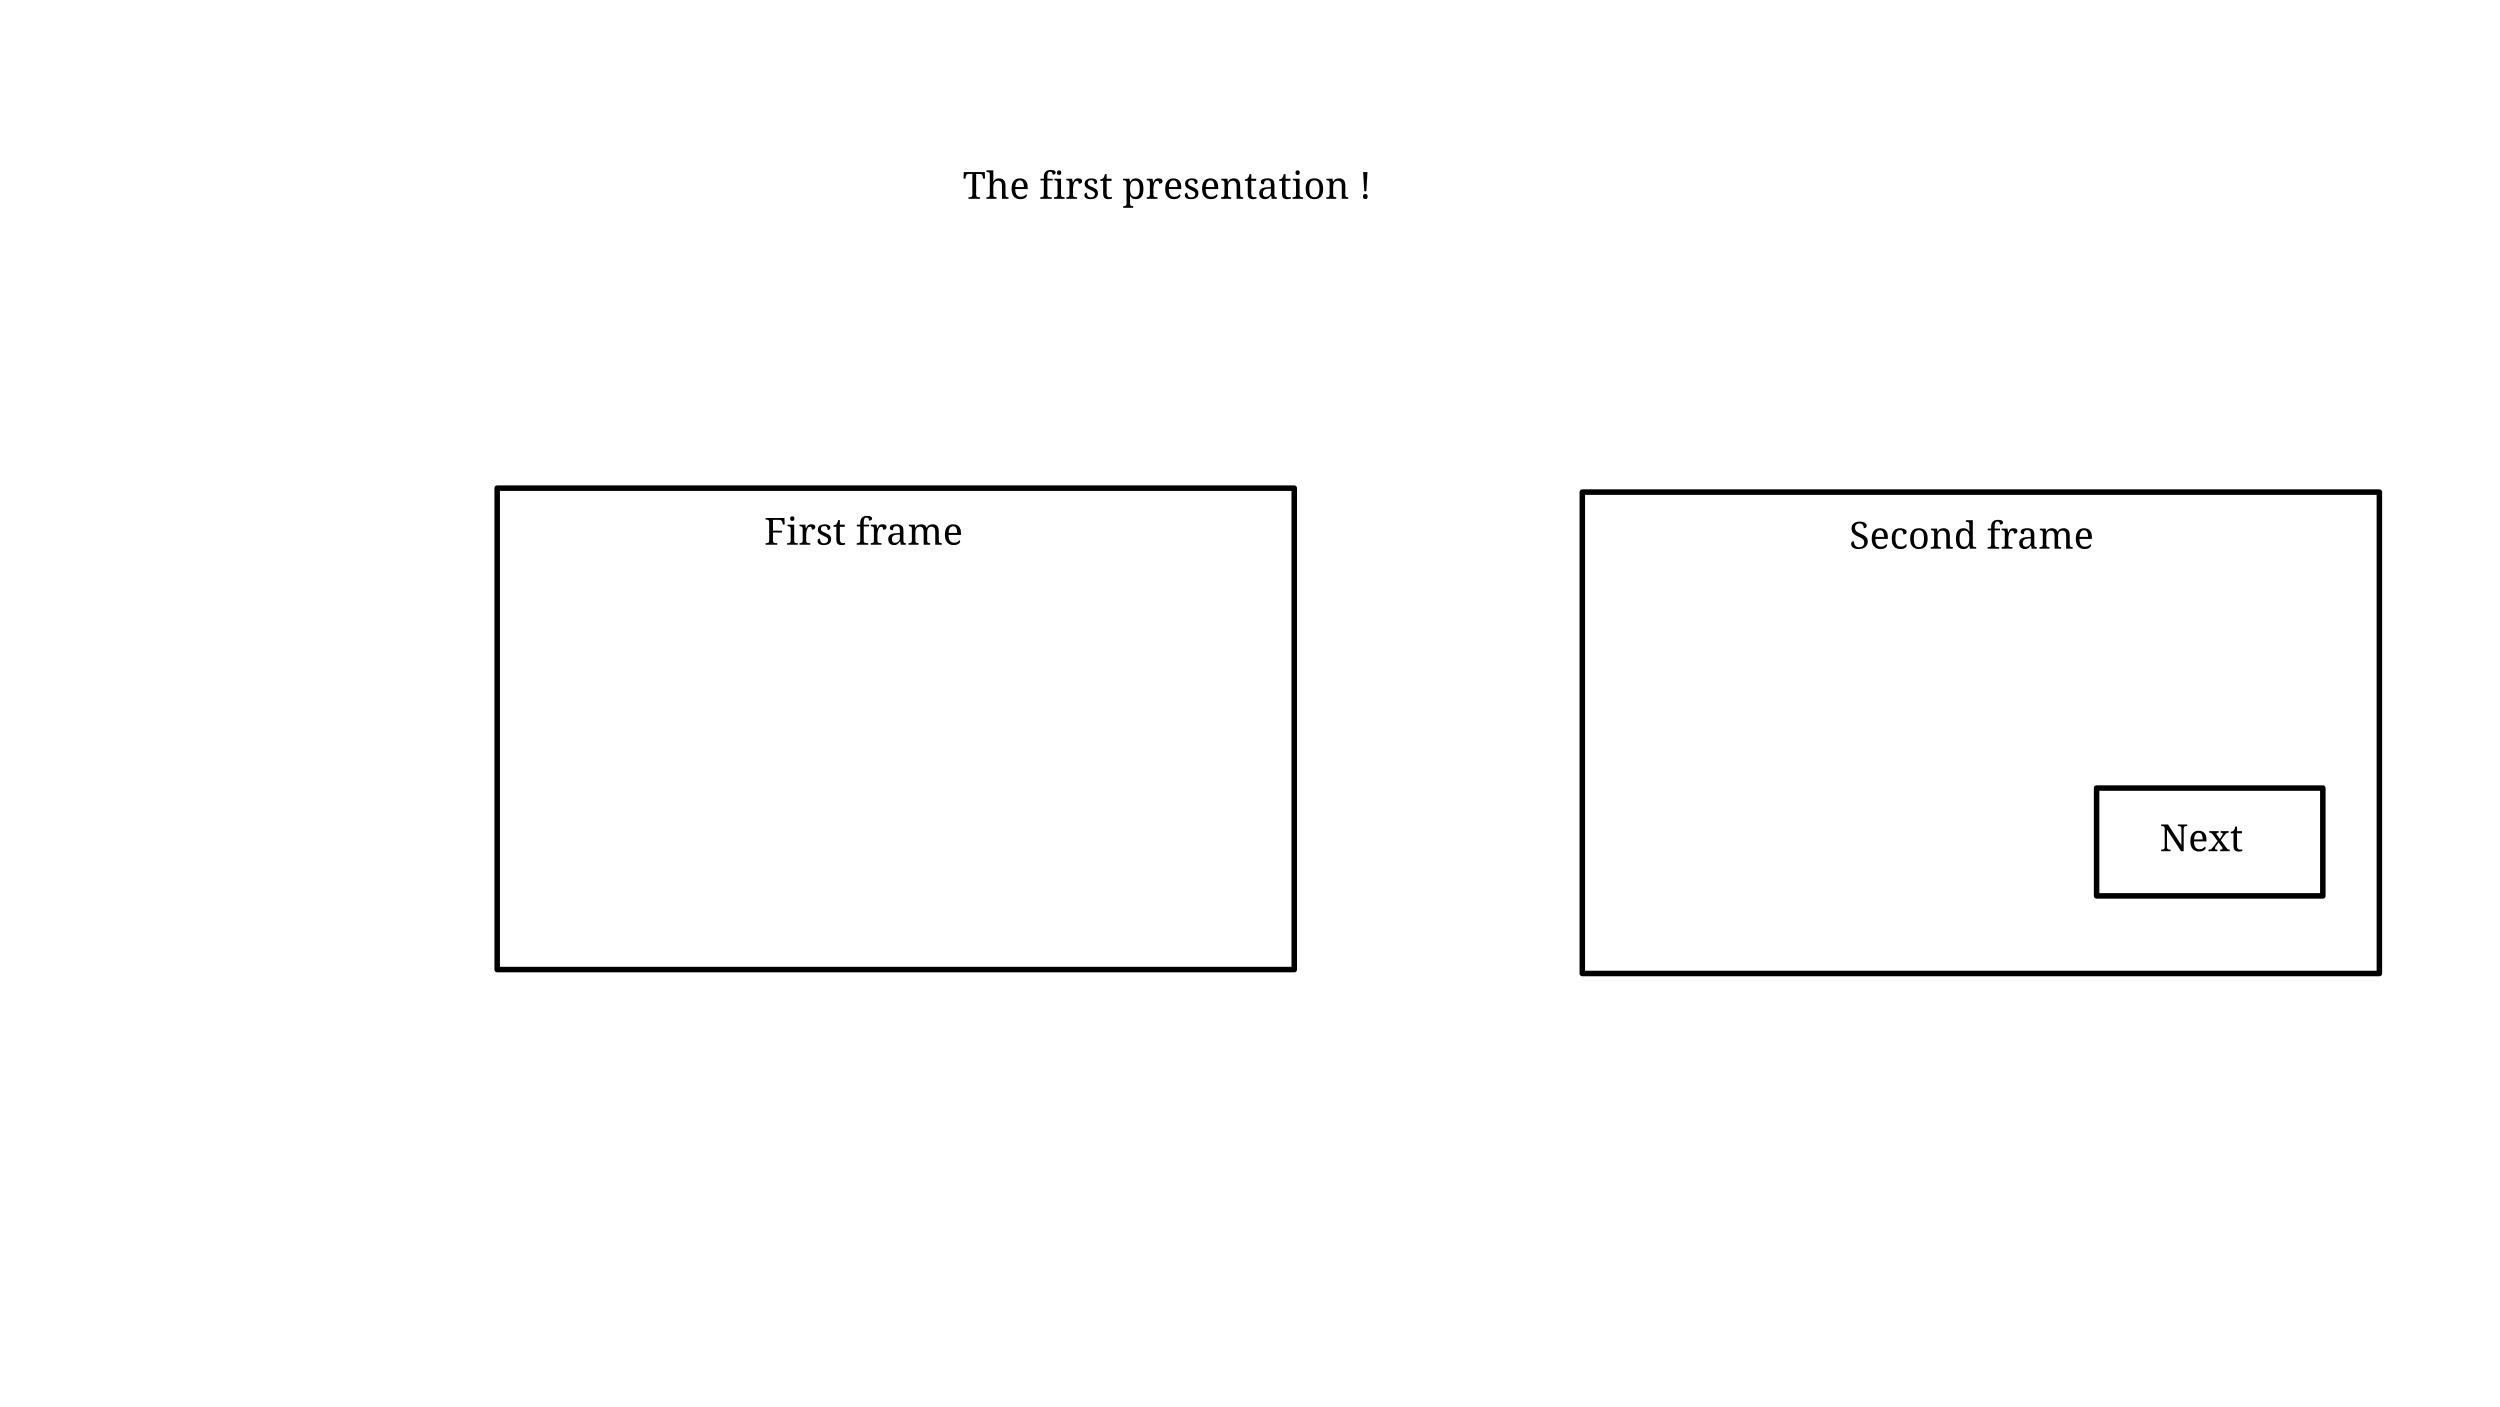
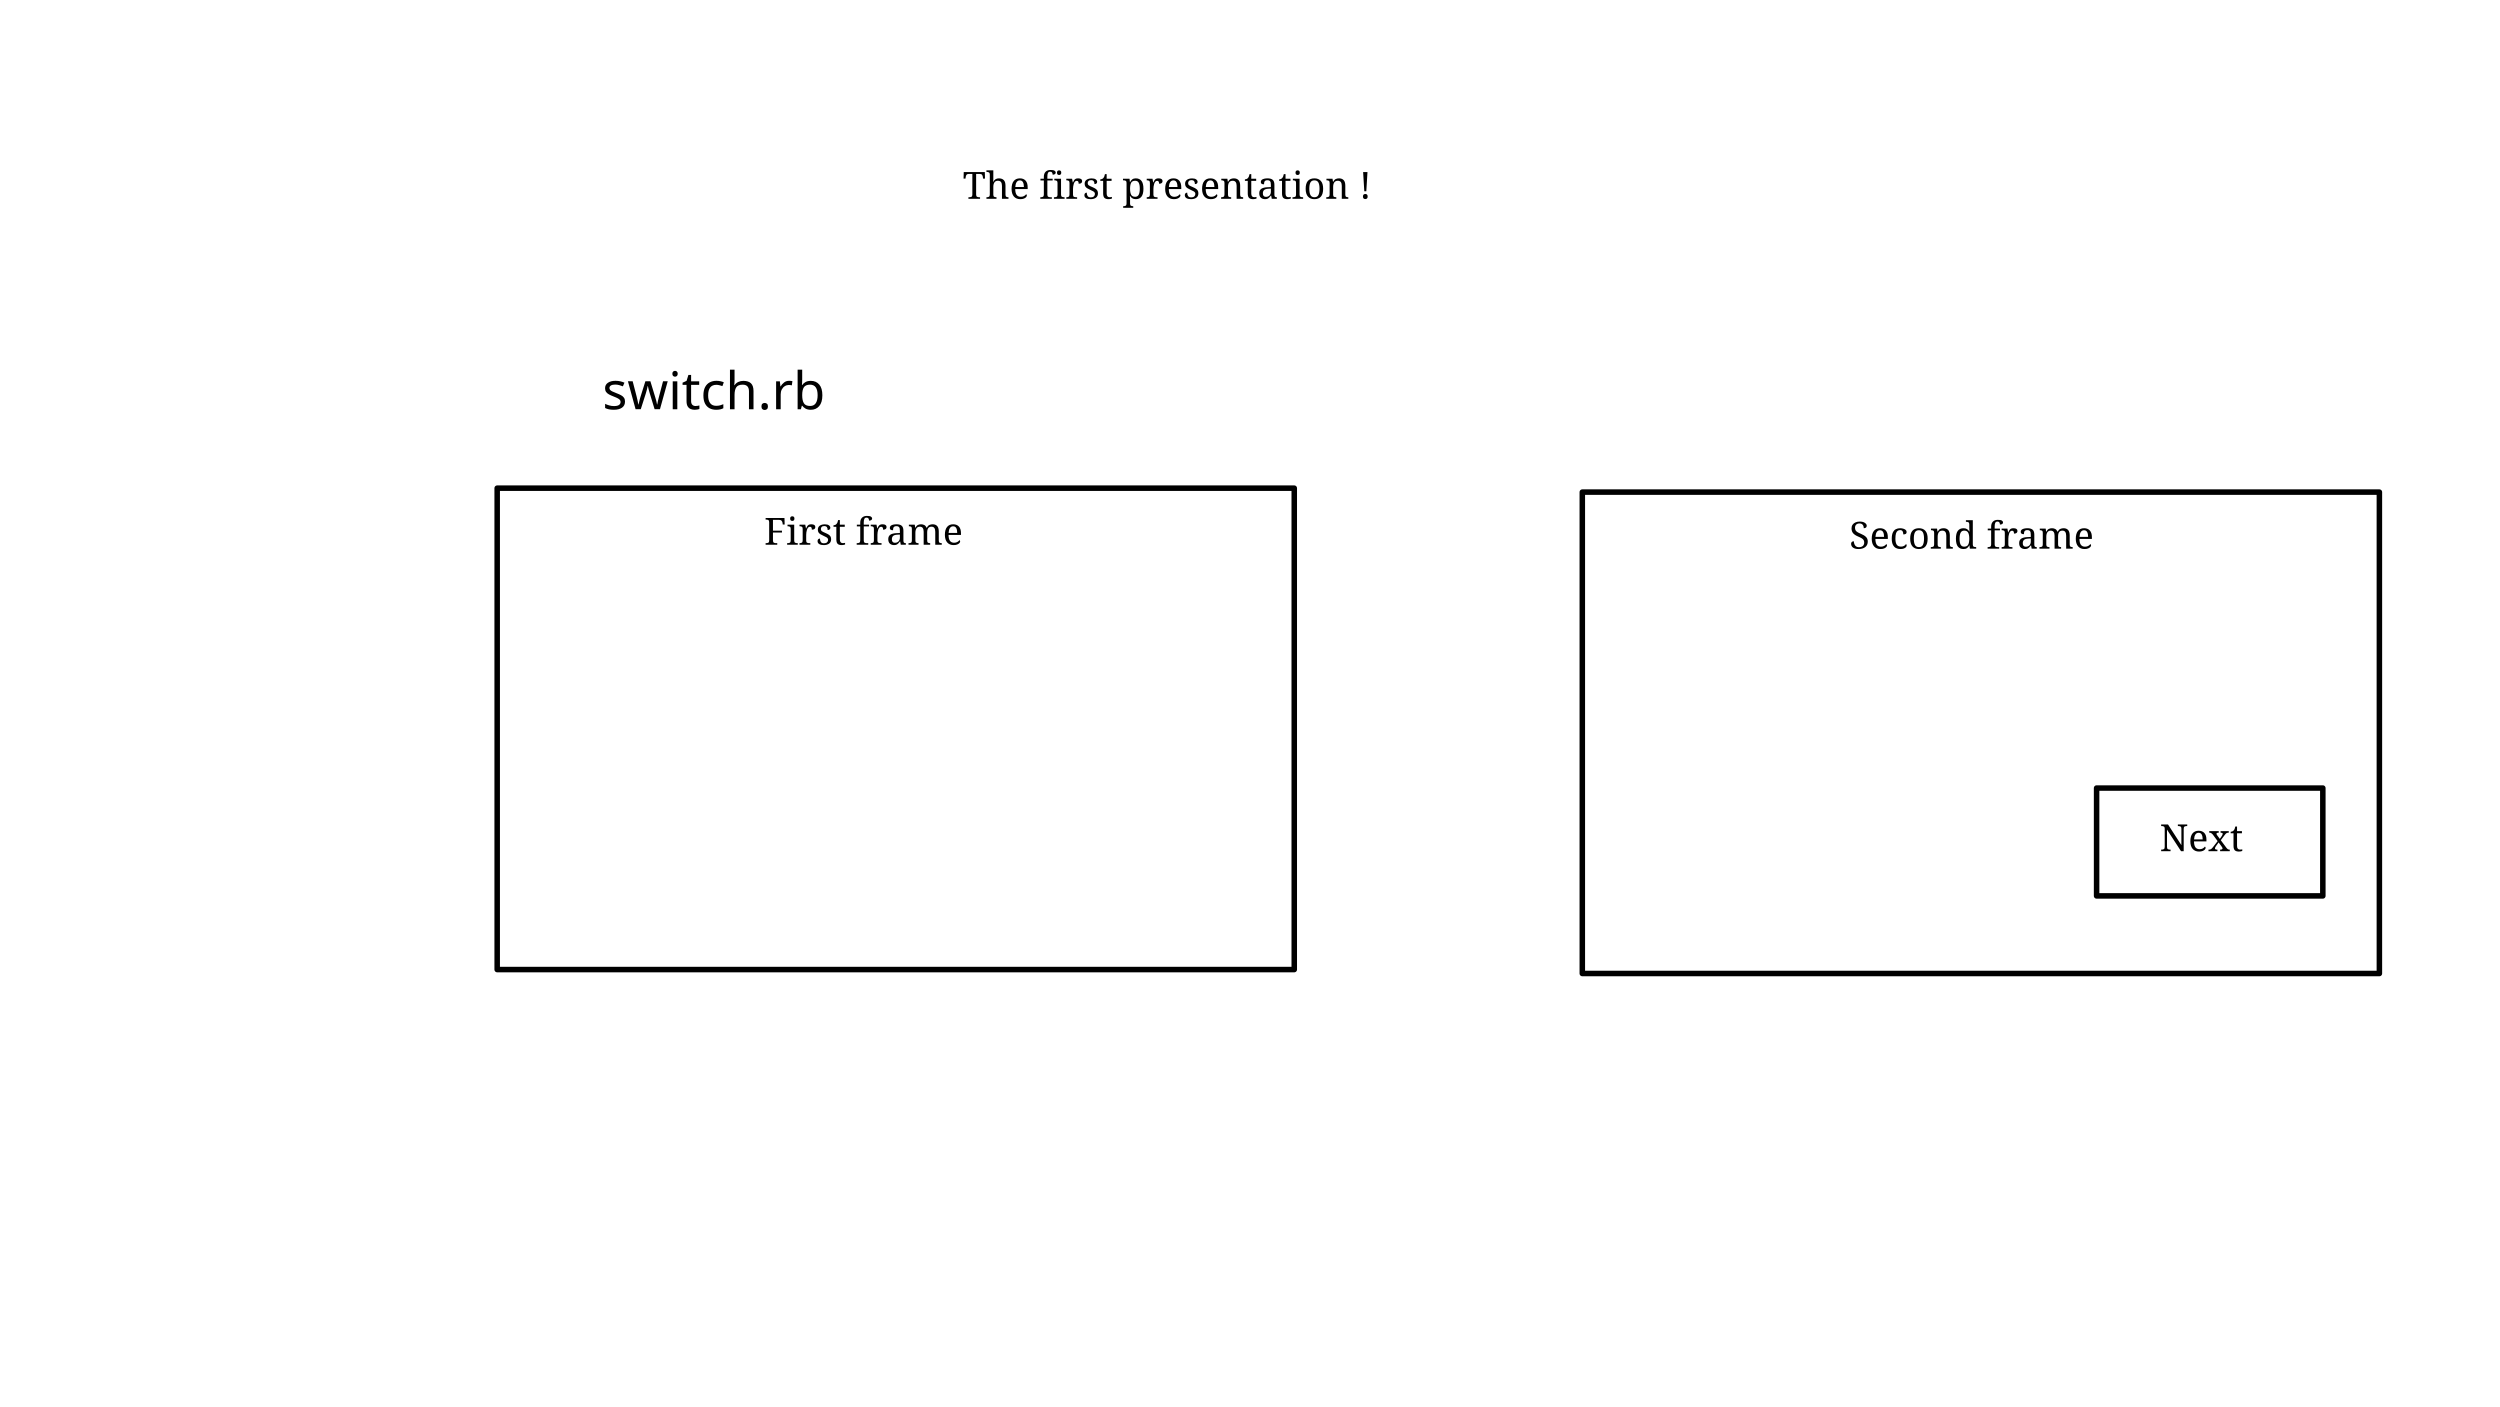
<svg xmlns="http://www.w3.org/2000/svg" xmlns:ns1="http://sozi.baierouge.fr" width="1920" height="1080" id="svg2" version="1.1">
  <defs id="defs4" />
  <g id="layer1" transform="translate(0,27.63782)">
    <text xml:space="preserve" style="font-style:normal;font-variant:normal;font-weight:normal;font-stretch:normal;font-size:28.75px;line-height:125%;font-family:Serif;-inkscape-font-specification:'Serif, Normal';text-align:start;letter-spacing:0px;word-spacing:0px;writing-mode:lr-tb;text-anchor:start;fill:#000000;fill-opacity:1;stroke:none;stroke-width:1px;stroke-linecap:butt;stroke-linejoin:miter;stroke-opacity:1" x="739.432" y="125.042" id="text4159">
      <tspan id="tspan4161" x="739.432" y="125.042">The first presentation !</tspan>
    </text>
    <rect style="opacity:1;fill:none;fill-opacity:1;stroke:#000000;stroke-width:4.238;stroke-linecap:butt;stroke-linejoin:round;stroke-miterlimit:4;stroke-dasharray:none;stroke-dashoffset:0;stroke-opacity:1" id="rect4163" width="612.152" height="369.716" x="381.838" y="347.276" />
    <text xml:space="preserve" style="font-style:normal;font-variant:normal;font-weight:normal;font-stretch:normal;font-size:28.75px;line-height:125%;font-family:Serif;-inkscape-font-specification:'Serif, Normal';text-align:start;letter-spacing:0px;word-spacing:0px;writing-mode:lr-tb;text-anchor:start;fill:#000000;fill-opacity:1;stroke:none;stroke-width:1px;stroke-linecap:butt;stroke-linejoin:miter;stroke-opacity:1" x="586.899" y="390.712" id="text4165">
      <tspan id="tspan4167" x="586.899" y="390.712">First frame</tspan>
    </text>
    <rect style="opacity:1;fill:none;fill-opacity:1;stroke:#000000;stroke-width:4.238;stroke-linecap:butt;stroke-linejoin:round;stroke-miterlimit:4;stroke-dasharray:none;stroke-dashoffset:0;stroke-opacity:1" id="rect4163-7" width="612.152" height="369.716" x="1215.214" y="350.306" />
    <text xml:space="preserve" style="font-style:normal;font-variant:normal;font-weight:normal;font-stretch:normal;font-size:28.75px;line-height:125%;font-family:Serif;-inkscape-font-specification:'Serif, Normal';text-align:start;letter-spacing:0px;word-spacing:0px;writing-mode:lr-tb;text-anchor:start;fill:#000000;fill-opacity:1;stroke:none;stroke-width:1px;stroke-linecap:butt;stroke-linejoin:miter;stroke-opacity:1" x="1420.274" y="393.743" id="text4165-4">
      <tspan id="tspan4167-2" x="1420.274" y="393.743">Second frame</tspan>
    </text>
    <rect y="577.591" x="1610.183" height="82.833" width="173.746" id="rect4192" style="opacity:1;fill:none;fill-opacity:1;stroke:#000000;stroke-width:4.238;stroke-linecap:butt;stroke-linejoin:round;stroke-miterlimit:4;stroke-dasharray:none;stroke-dashoffset:0;stroke-opacity:1">
      </rect>
    <text id="text4194" y="626.078" x="1658.67" style="font-style:normal;font-variant:normal;font-weight:normal;font-stretch:normal;font-size:28.75px;line-height:125%;font-family:Serif;-inkscape-font-specification:'Serif, Normal';text-align:start;letter-spacing:0px;word-spacing:0px;writing-mode:lr-tb;text-anchor:start;fill:#000000;fill-opacity:1;stroke:none;stroke-width:1px;stroke-linecap:butt;stroke-linejoin:miter;stroke-opacity:1" xml:space="preserve">
      <tspan y="626.078" x="1658.67" id="tspan4196">Next</tspan>
+     </text>
+     <text xml:space="preserve" style="font-style:normal;font-weight:normal;font-size:40px;line-height:125%;font-family:sans-serif;letter-spacing:0px;word-spacing:0px;fill:#000000;fill-opacity:1;stroke:none;stroke-width:1px;stroke-linecap:butt;stroke-linejoin:miter;stroke-opacity:1" x="462.65" y="286.667" id="text4148">
+       <tspan id="tspan4150" x="462.65" y="286.667">switch.rb</tspan>
    </text>
  </g>
  <style id="sozi-style" ns1:version="15.06-19152728">/*
 * Sozi - A presentation tool using the SVG standard
 *
 * Copyright (C) 2010-2013 Guillaume Savaton
 *
 * This program is dual licensed under the terms of the MIT license
 * or the GNU General Public License (GPL) version 3.
 * A copy of both licenses is provided in the doc/ folder of the
 * official release of Sozi.
 * 
 * See http://sozi.baierouge.fr/wiki/en:license for details.
 */

#sozi-toc text {
   fill: #eff;
   font-family: Verdana, sans-serif;
   font-size: 12pt;
}

#sozi-toc text:hover {
   fill: #0cf;
   cursor: pointer;
}

#sozi-toc text.sozi-toc-current {
   fill: #fa4;
}

#sozi-toc-background {
   stroke: #222;
   stroke-opacity: 0.1;
   stroke-width: 10;
   fill: #222;
   fill-opacity: 0.9;
}

.sozi-toc-arrow {
   fill: #eff;
   fill-opacity: 0.75;
   stroke: none;
}

.sozi-toc-arrow:hover {
   fill: #0cf;
}

#sozi-framenumber circle {
   stroke: #222;
   stroke-opacity: 0.1;
   stroke-width: 4;
   fill: #222;
   fill-opacity: 0.9;
}

#sozi-framenumber text {
   fill: #eff;
   font-family: Verdana, sans-serif;
   font-size: 12pt;
}
</style>
  <ns1:frame ns1:refid="rect4163-7" ns1:title="frame2" ns1:sequence="2" ns1:hide="true" ns1:clip="true" ns1:show-in-frame-list="true" ns1:timeout-enable="false" ns1:timeout-ms="5000.0" ns1:transition-duration-ms="1000.0" ns1:transition-zoom-percent="0.0" ns1:transition-profile="linear" ns1:transition-path-hide="true" id="frame7703" />
  <ns1:frame ns1:refid="rect4163" ns1:title="frame1" ns1:sequence="1" ns1:hide="true" ns1:clip="true" ns1:show-in-frame-list="true" ns1:timeout-enable="false" ns1:timeout-ms="5000.0" ns1:transition-duration-ms="1000.0" ns1:transition-zoom-percent="0.0" ns1:transition-profile="linear" ns1:transition-path-hide="true" id="frame7701" />
  <ns1:frame id="frame8028" ns1:transition-path-hide="true" ns1:transition-profile="linear" ns1:transition-zoom-percent="0" ns1:transition-duration-ms="1000" ns1:timeout-ms="5000" ns1:timeout-enable="false" ns1:show-in-frame-list="true" ns1:clip="true" ns1:hide="true" ns1:sequence="3" ns1:title="Next" ns1:refid="rect4192" />
</svg>
